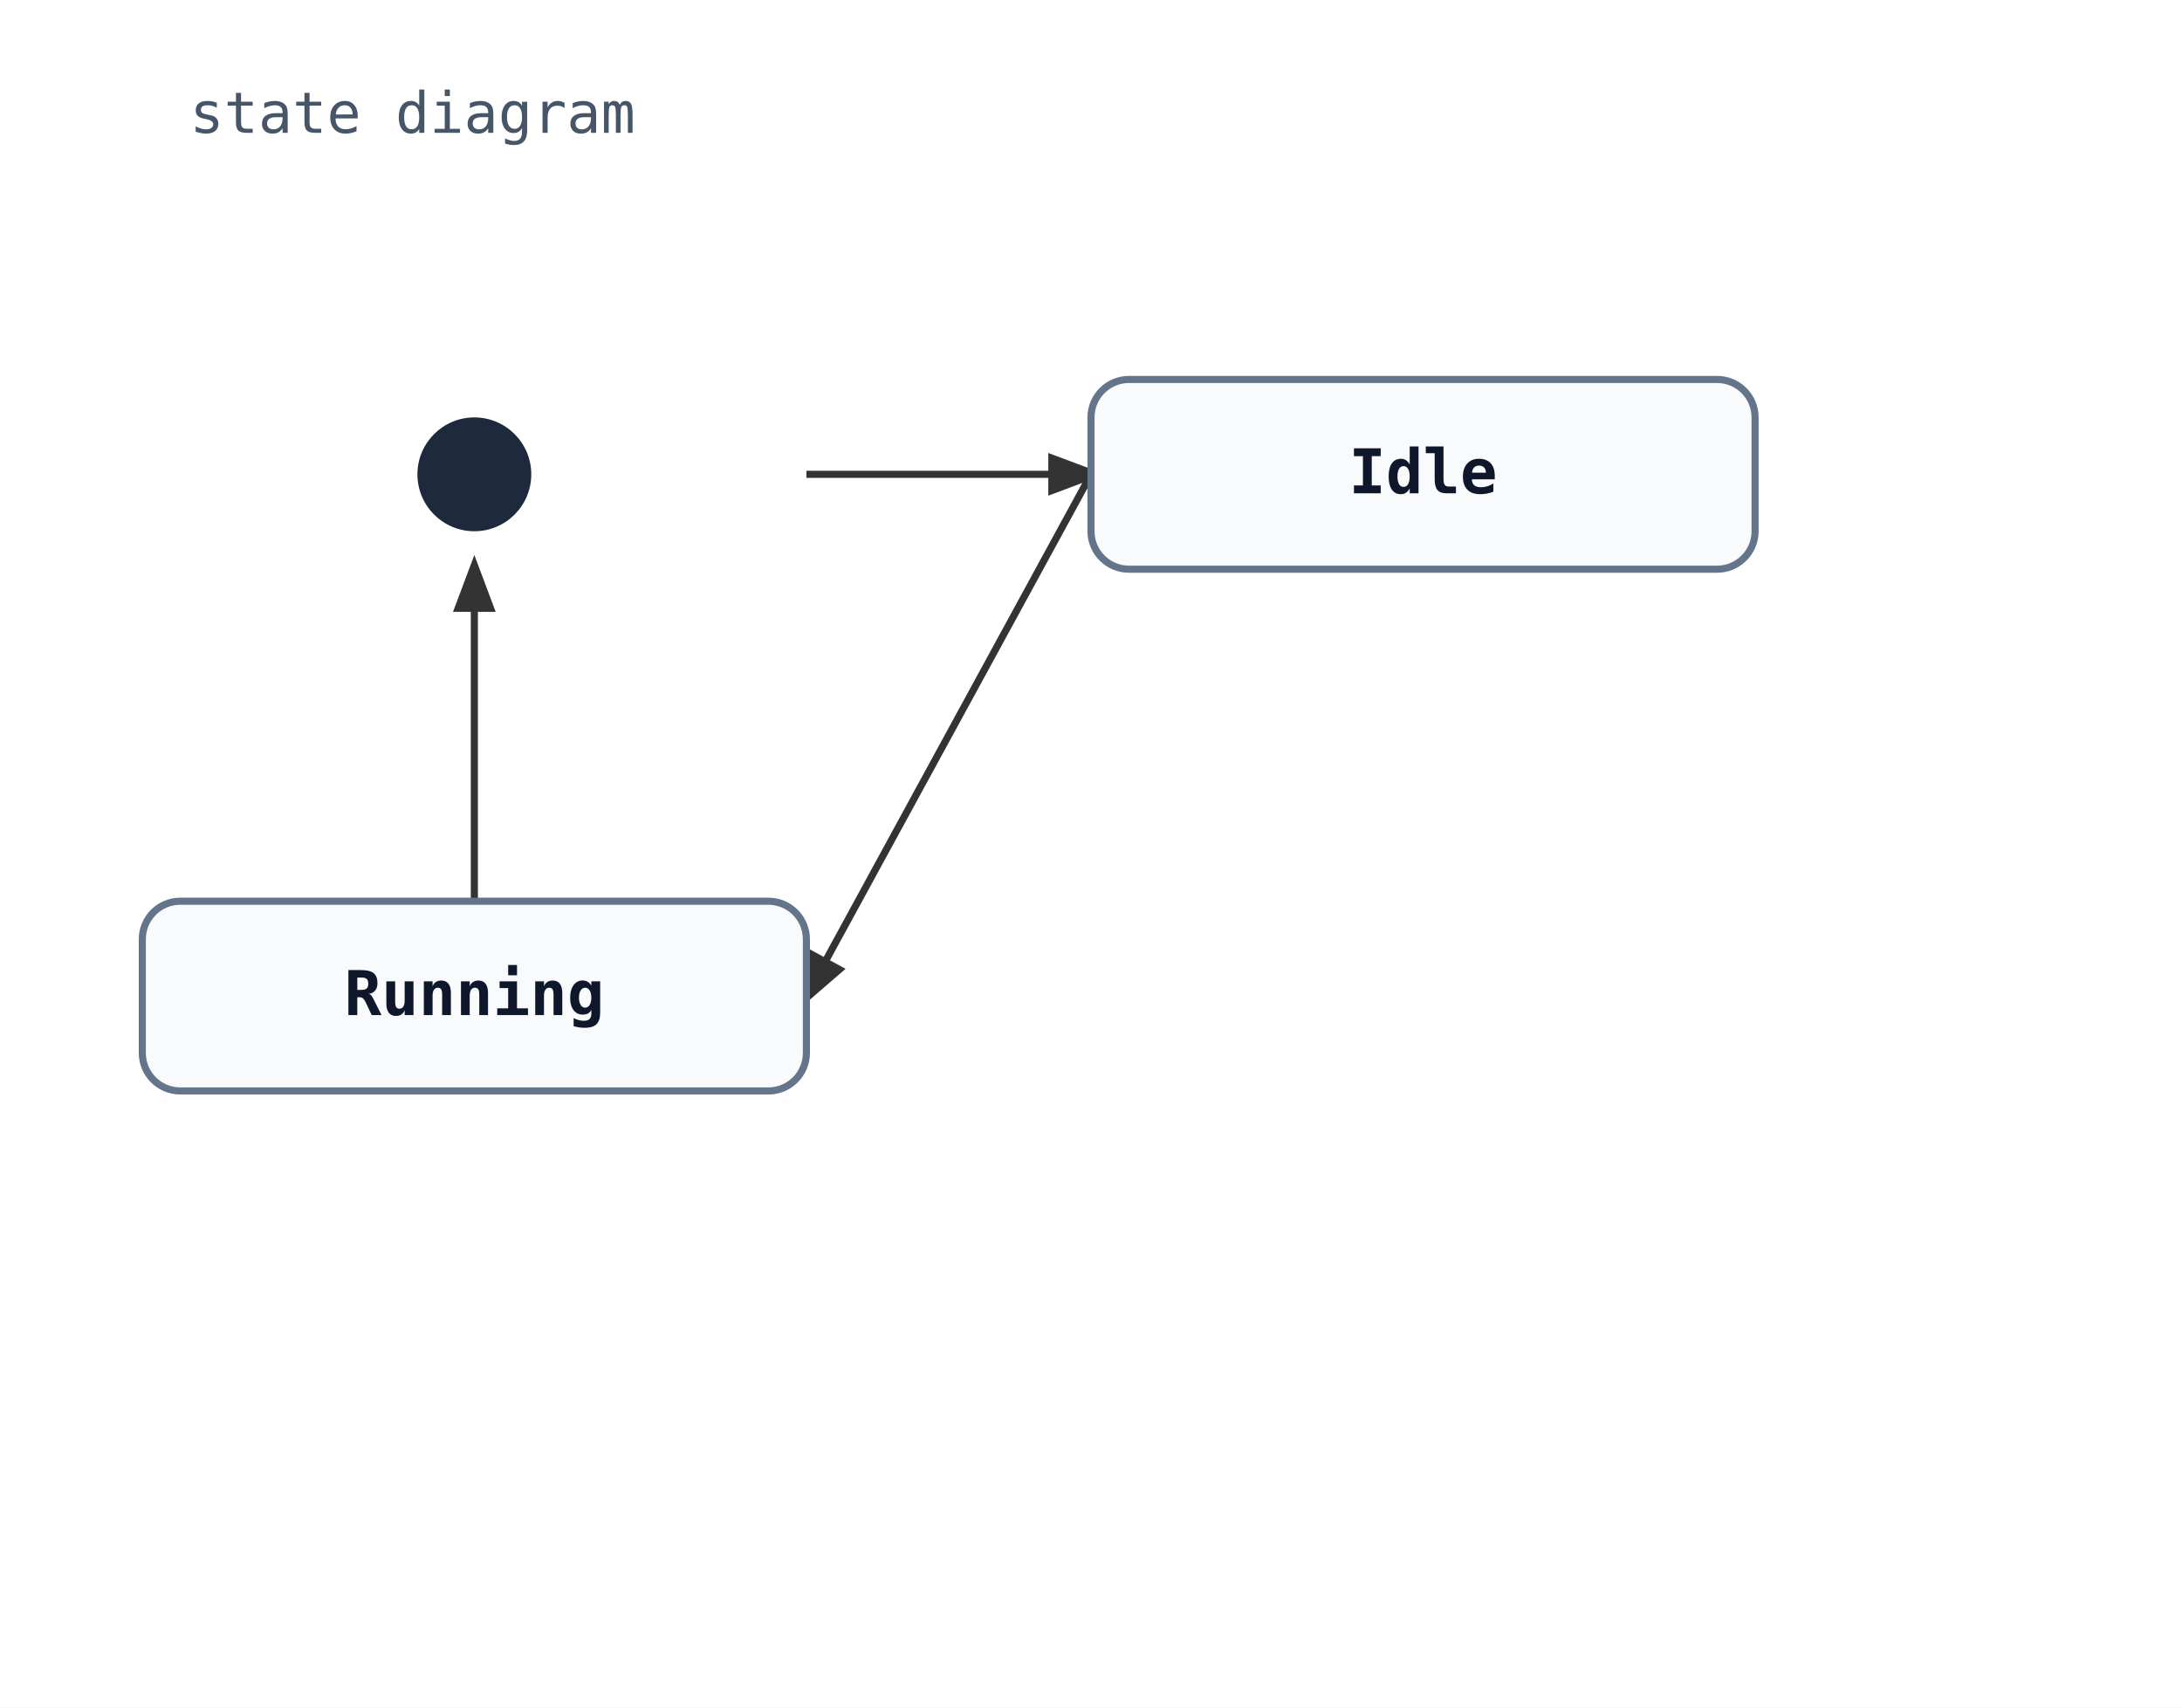
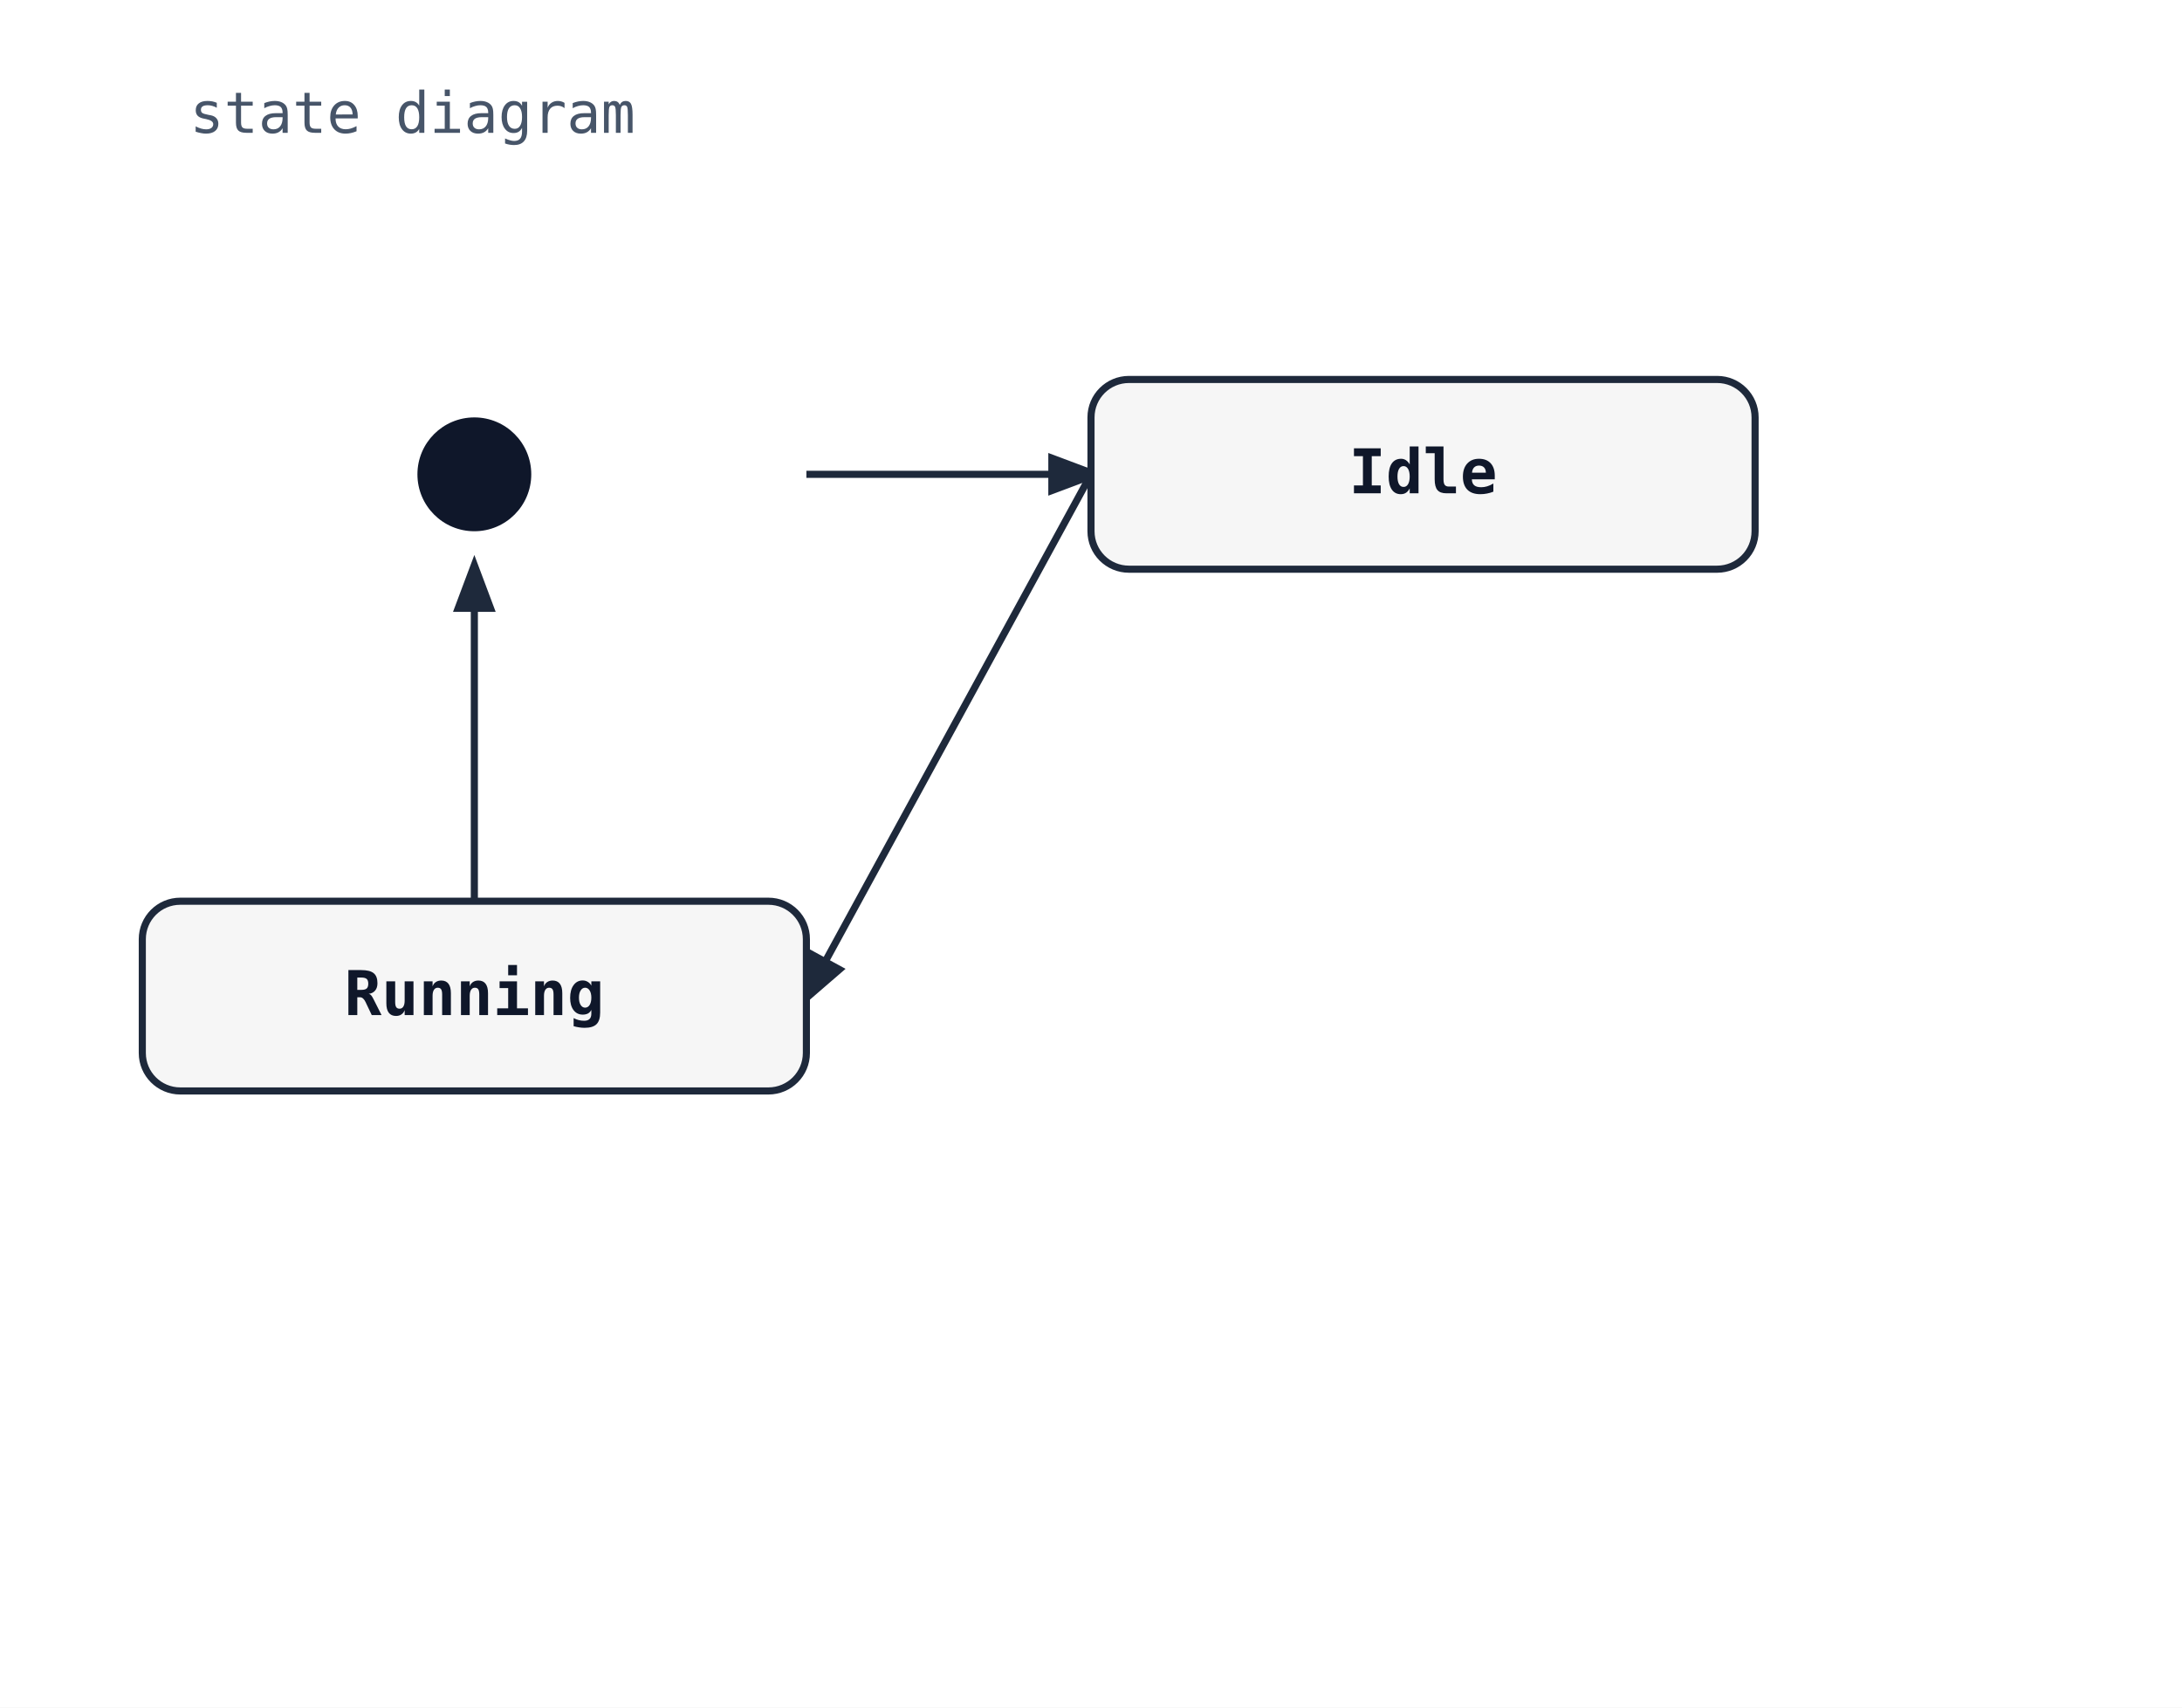
<svg xmlns="http://www.w3.org/2000/svg" width="460" height="360" viewBox="0 0 460 360">
  <rect width="100%" height="100%" fill="white" />
  <defs>
    <marker id="arrow" markerWidth="8" markerHeight="8" refX="6" refY="3" orient="auto">
-       <path d="M0,0 L0,6 L8,3 z" fill="#333" />
+       <path d="M0,0 L0,6 L8,3 z" fill="#1e293b" />
    </marker>
  </defs>
  <text x="40" y="28" font-family="monospace" font-size="12" fill="#475569">state diagram</text>
-   <line x1="170" y1="100" x2="230" y2="100" stroke="#333" stroke-width="1.5" marker-end="url(#arrow)" />
-   <line x1="230" y1="100" x2="170" y2="210" stroke="#333" stroke-width="1.5" marker-end="url(#arrow)" />
-   <line x1="100" y1="190" x2="100" y2="120" stroke="#333" stroke-width="1.5" marker-end="url(#arrow)" />
-   <circle cx="100" cy="100" r="12" fill="#1e293b" />
-   <rect x="230" y="80" width="140" height="40" rx="8" ry="8" fill="#f8fafc" stroke="#64748b" stroke-width="1.5" />
+   <line x1="170" y1="100" x2="230" y2="100" stroke="#1e293b" stroke-width="1.5" marker-end="url(#arrow)" />
+   <line x1="230" y1="100" x2="170" y2="210" stroke="#1e293b" stroke-width="1.5" marker-end="url(#arrow)" />
+   <line x1="100" y1="190" x2="100" y2="120" stroke="#1e293b" stroke-width="1.5" marker-end="url(#arrow)" />
+   <circle cx="100" cy="100" r="12" fill="#0f172a" />
+   <rect x="230" y="80" width="140" height="40" rx="8" ry="8" fill="#f6f6f6" stroke="#1e293b" stroke-width="1.5" />
  <text x="300" y="104" font-family="monospace" font-size="13" font-weight="600" text-anchor="middle" fill="#0f172a">Idle</text>
-   <rect x="30" y="190" width="140" height="40" rx="8" ry="8" fill="#f8fafc" stroke="#64748b" stroke-width="1.5" />
+   <rect x="30" y="190" width="140" height="40" rx="8" ry="8" fill="#f6f6f6" stroke="#1e293b" stroke-width="1.5" />
  <text x="100" y="214" font-family="monospace" font-size="13" font-weight="600" text-anchor="middle" fill="#0f172a">Running</text>
</svg>
